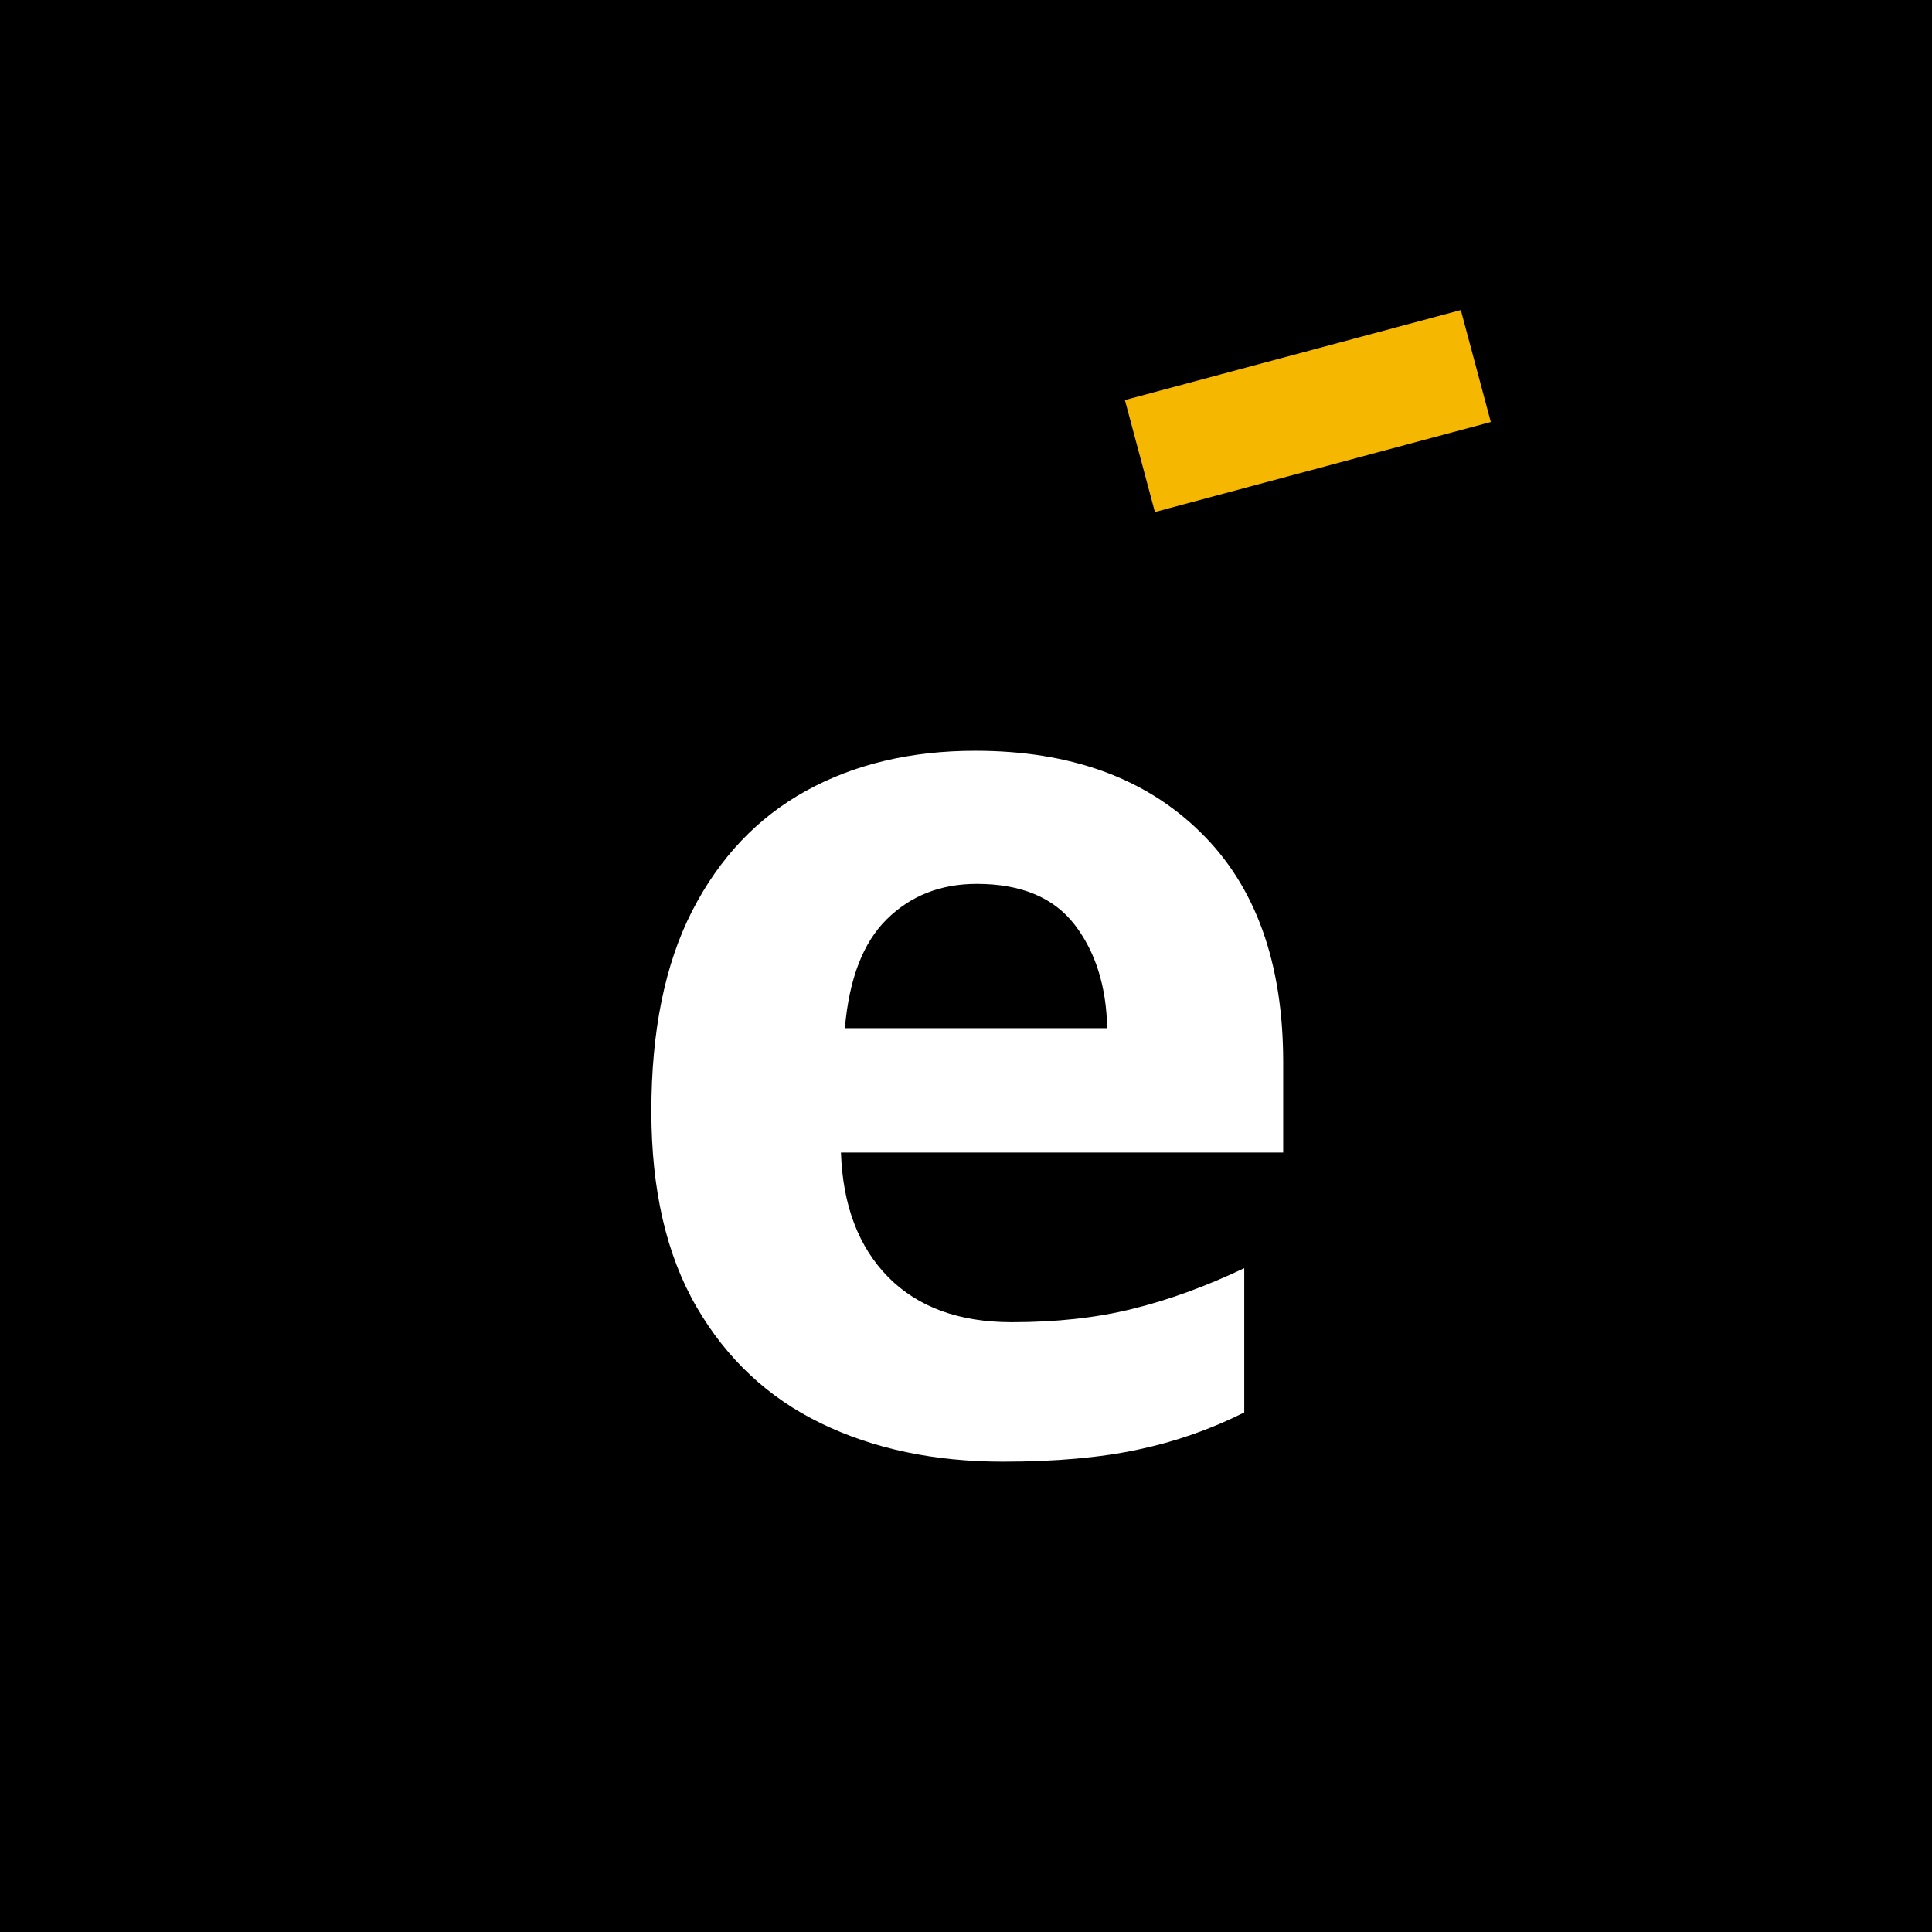
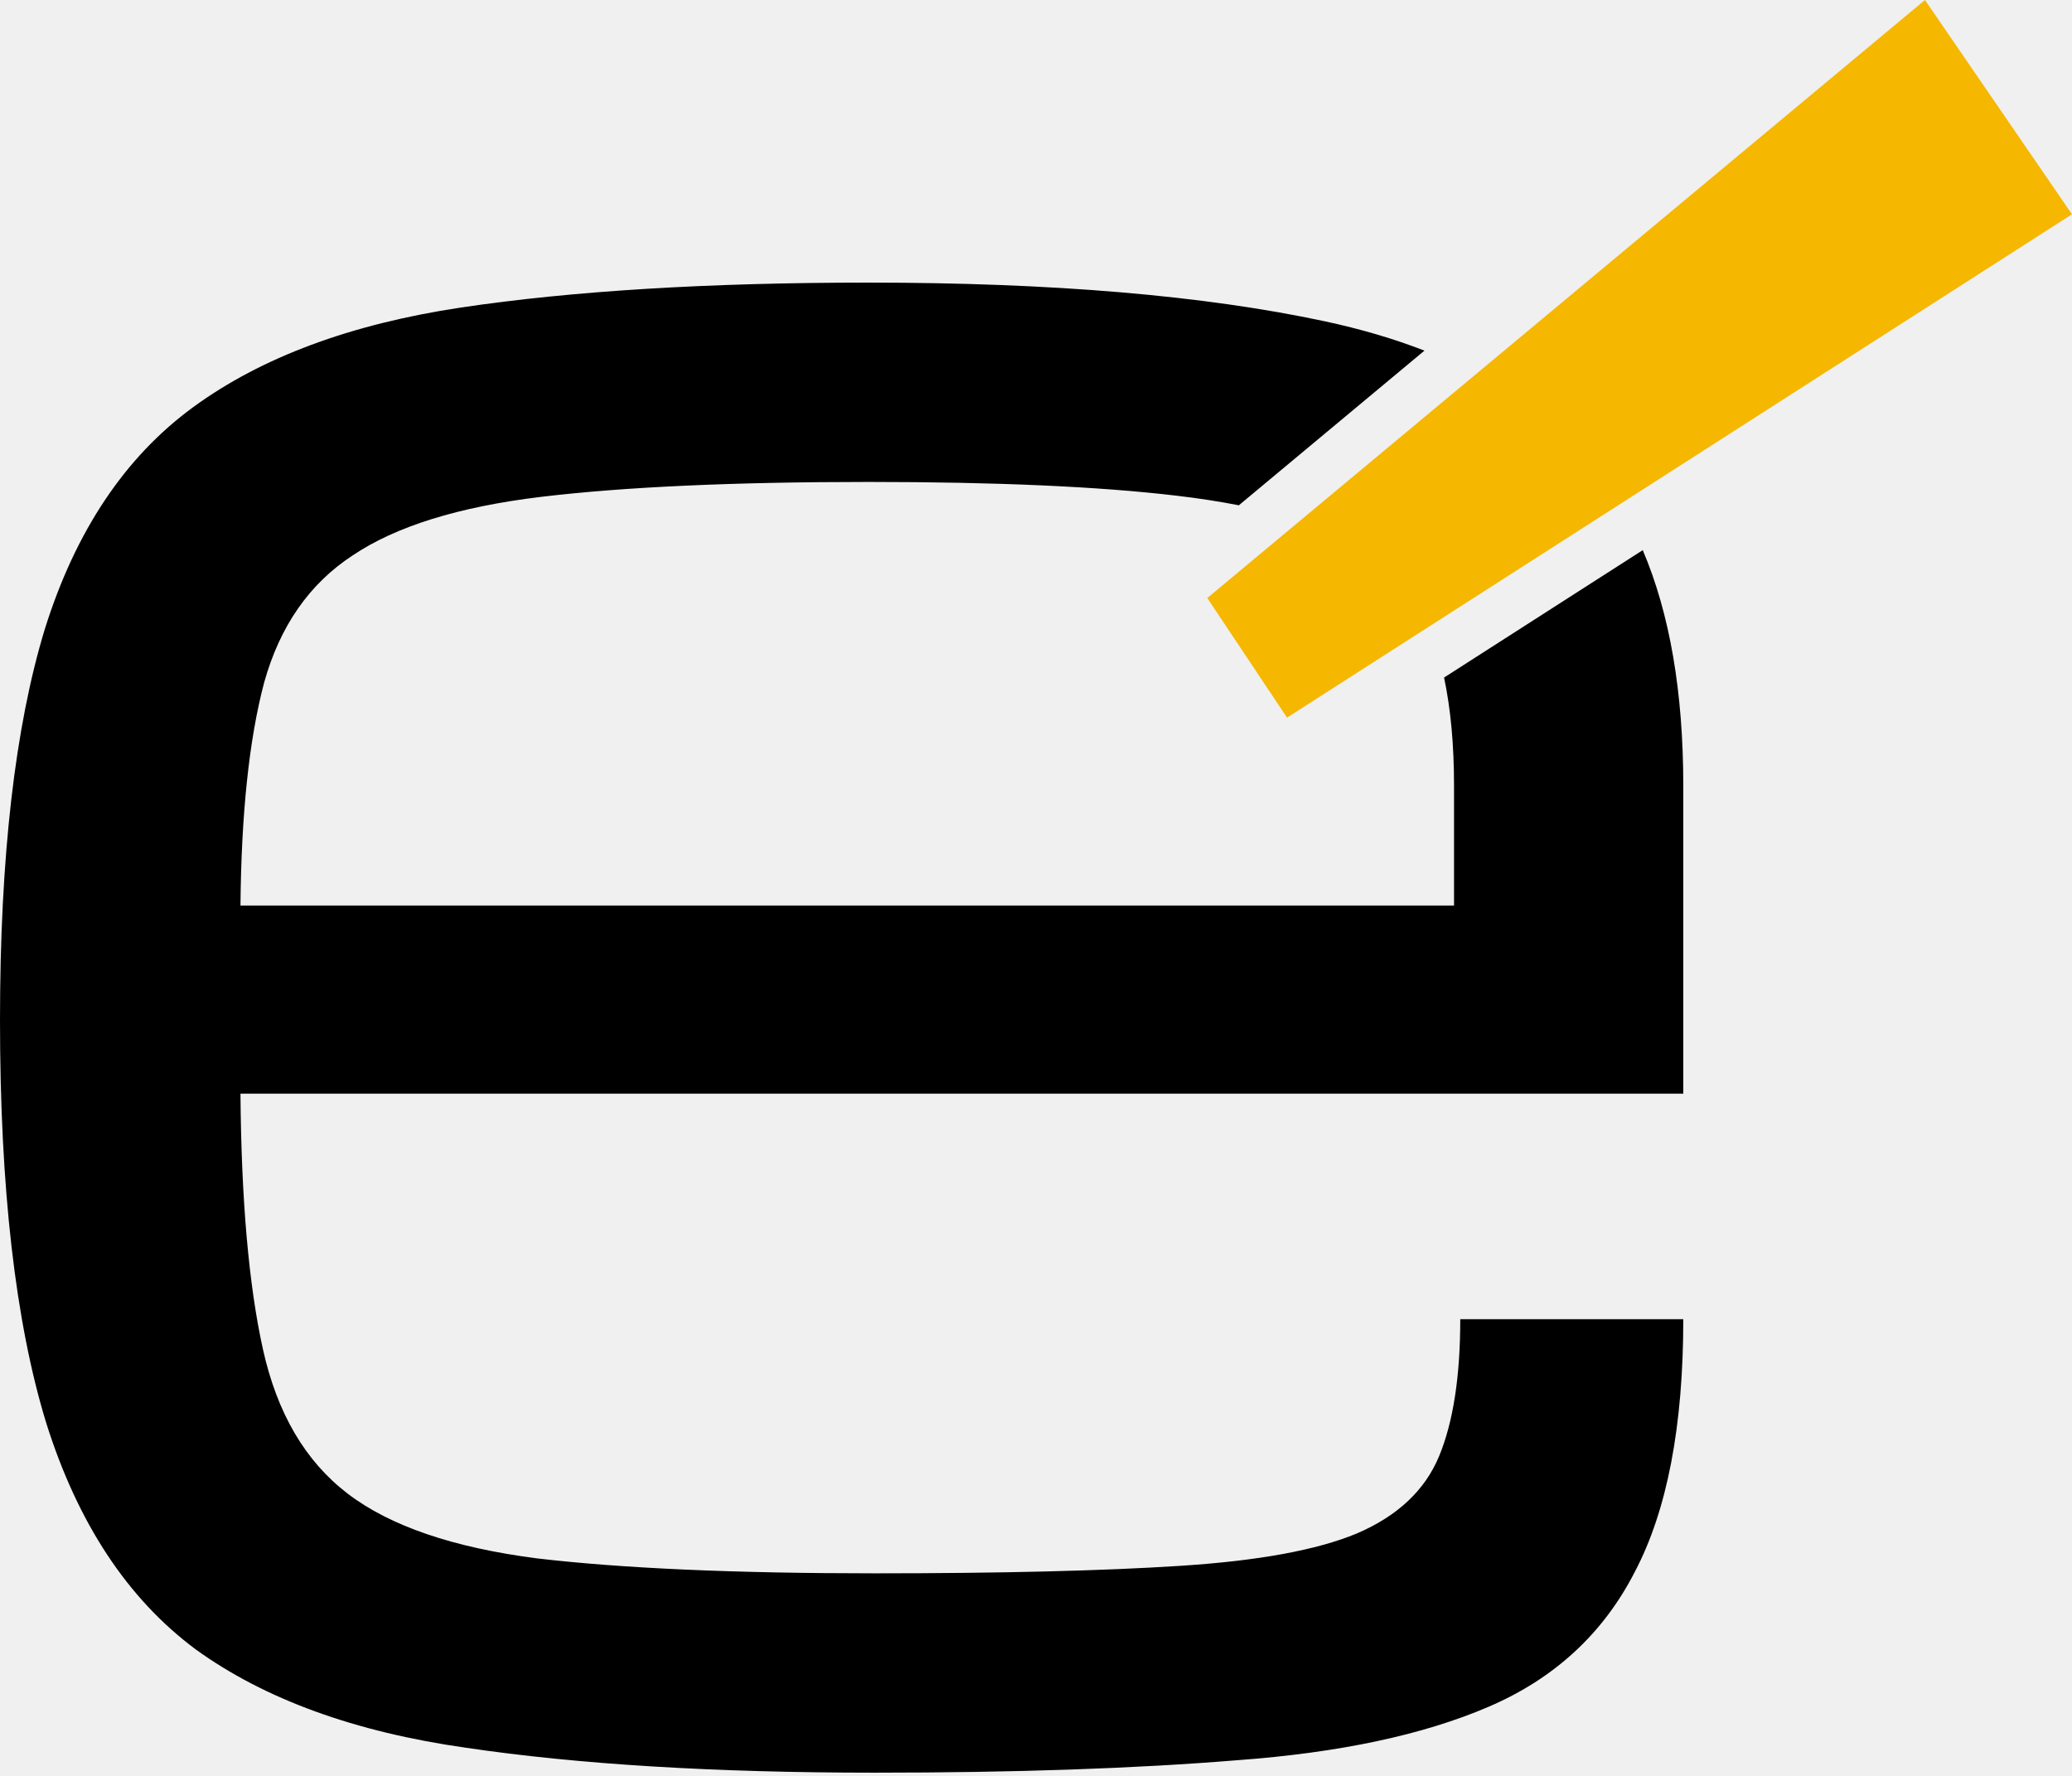
- <svg xmlns="http://www.w3.org/2000/svg" viewBox="0 0 100 100">
-   <rect width="100" height="100" fill="#000000" />
-   <text x="50" y="75" font-family="sans-serif" font-weight="800" font-size="65" fill="#ffffff" text-anchor="middle">e</text>
-   <rect x="57" y="20" width="20" height="8" rx="1" transform="rotate(-15 57 20)" fill="#F5B700" stroke="#000000" stroke-width="2" />
+ <svg xmlns="http://www.w3.org/2000/svg" viewBox="0 0 406 348">
+   <style>
+     .base { fill: #000000; }
+     @media (prefers-color-scheme: dark) {
+       .base { fill: #ffffff; }
+     }
+   </style>
+   <path d="M252.188 140.625L236.562 117.188L377.188 0L405.996 41.992L252.188 140.625Z" fill="#F5B700" />
+   <path class="base" d="M170.166 55.379C206.136 55.379 235.921 57.902 259.521 62.947C266.593 64.459 273.124 66.38 279.114 68.71L242.746 99.017C238.964 98.272 234.871 97.642 230.469 97.127C215.332 95.337 195.231 94.441 170.166 94.441C143.636 94.441 122.233 95.418 105.957 97.371C89.844 99.324 77.555 103.149 69.092 108.846C60.628 114.38 54.85 122.68 51.758 133.748C48.828 144.816 47.282 159.383 47.119 177.449H284.912V154.012C284.912 145.974 284.261 138.894 282.959 132.771L321.891 107.806C327.186 120.229 329.834 135.631 329.834 154.012V214.314H47.119C47.282 235.148 48.747 251.831 51.514 264.363C54.281 276.896 59.815 286.336 68.115 292.684C76.416 299.031 88.786 303.263 105.225 305.379C121.826 307.332 143.88 308.309 171.387 308.309C196.126 308.309 216.064 307.82 231.201 306.844C246.501 305.867 258.057 303.751 265.869 300.496C273.844 297.078 279.215 292.033 281.982 285.359C284.749 278.686 286.133 269.734 286.133 258.504H329.834C329.834 279.5 326.66 296.02 320.312 308.064C314.128 320.109 304.606 328.898 291.748 334.432C278.89 339.965 262.451 343.465 242.432 344.93C222.575 346.557 198.893 347.371 171.387 347.371C139.974 347.371 113.281 345.743 91.309 342.488C69.499 339.396 51.839 332.967 38.33 323.201C24.984 313.273 15.218 298.462 9.033 278.768C3.011 259.074 0 232.788 0 199.91C0 168.009 2.93 142.456 8.789 123.25C14.811 104.044 24.495 89.559 37.842 79.793C51.188 70.027 68.685 63.517 90.332 60.262C112.142 57.007 138.753 55.379 170.166 55.379Z" />
</svg>
